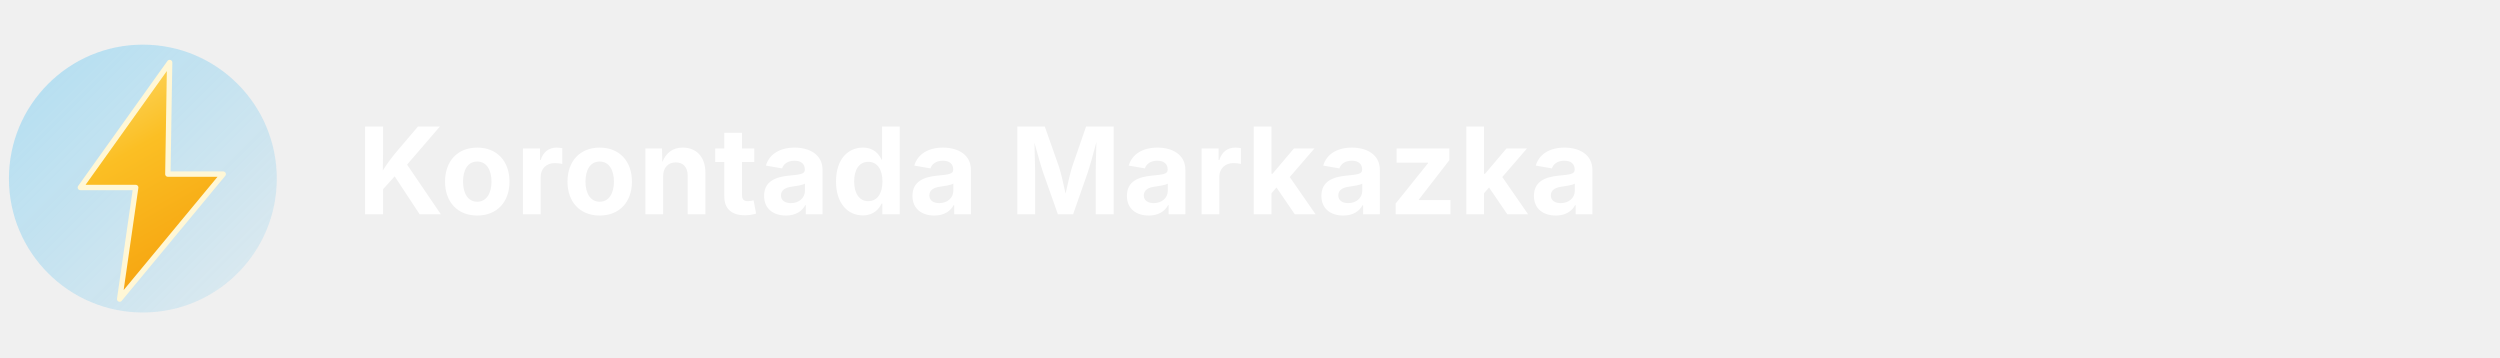
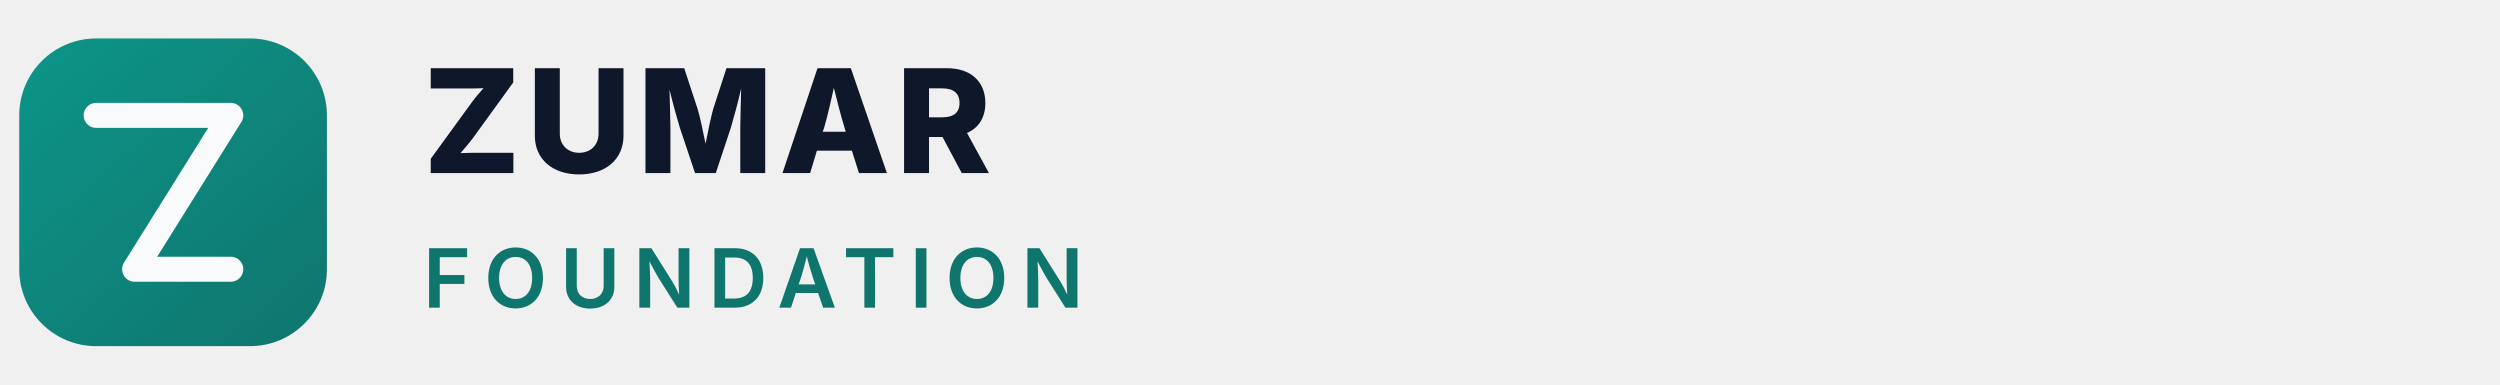
- <svg xmlns="http://www.w3.org/2000/svg" width="280" height="40" viewBox="0 0 280 40" fill="none" role="img" aria-label="Korontada Markazka">
+ <svg xmlns="http://www.w3.org/2000/svg" width="260" height="40" viewBox="0 0 260 40" fill="none" role="img" aria-label="Zumar Foundation">
  <defs>
-     <linearGradient id="boltGrad" x1="8" y1="4" x2="24" y2="32" gradientUnits="userSpaceOnUse">
-       <stop stop-color="#fde68a" />
-       <stop offset="0.45" stop-color="#fbbf24" />
-       <stop offset="1" stop-color="#f59e0b" />
-     </linearGradient>
-     <linearGradient id="ringGrad" x1="0" y1="0" x2="32" y2="32" gradientUnits="userSpaceOnUse">
-       <stop stop-color="#38bdf8" stop-opacity="0.35" />
-       <stop offset="1" stop-color="#0ea5e9" stop-opacity="0.08" />
+     <linearGradient id="zfMark" x1="4" y1="4" x2="32" y2="36" gradientUnits="userSpaceOnUse">
+       <stop stop-color="#0d9488" />
+       <stop offset="1" stop-color="#0f766e" />
    </linearGradient>
  </defs>
-   <circle cx="16" cy="20" r="15" fill="url(#ringGrad)" />
-   <path d="M19 7L9 21h6.2l-1.8 12.5L25 19.5H18.8L19 7Z" fill="url(#boltGrad)" stroke="#fff7d6" stroke-width="0.6" stroke-linejoin="round" />
-   <text x="40" y="24" fill="#ffffff" font-family="Inter, Arial, sans-serif" font-size="13.5" font-weight="700" letter-spacing="0.01em">Korontada Markazka</text>
+   <rect x="2" y="4" width="32" height="32" rx="8" fill="url(#zfMark)" />
+   <path d="M10 12h14l-10 16h10" stroke="#f8fafc" stroke-width="2.6" stroke-linecap="round" stroke-linejoin="round" />
+   <text x="44" y="18" fill="#0f172a" font-family="Inter, Arial, sans-serif" font-size="15" font-weight="800" letter-spacing="0.04em">ZUMAR</text>
+   <text x="44" y="32" fill="#0f766e" font-family="Inter, Arial, sans-serif" font-size="8.5" font-weight="600" letter-spacing="0.16em">FOUNDATION</text>
</svg>
